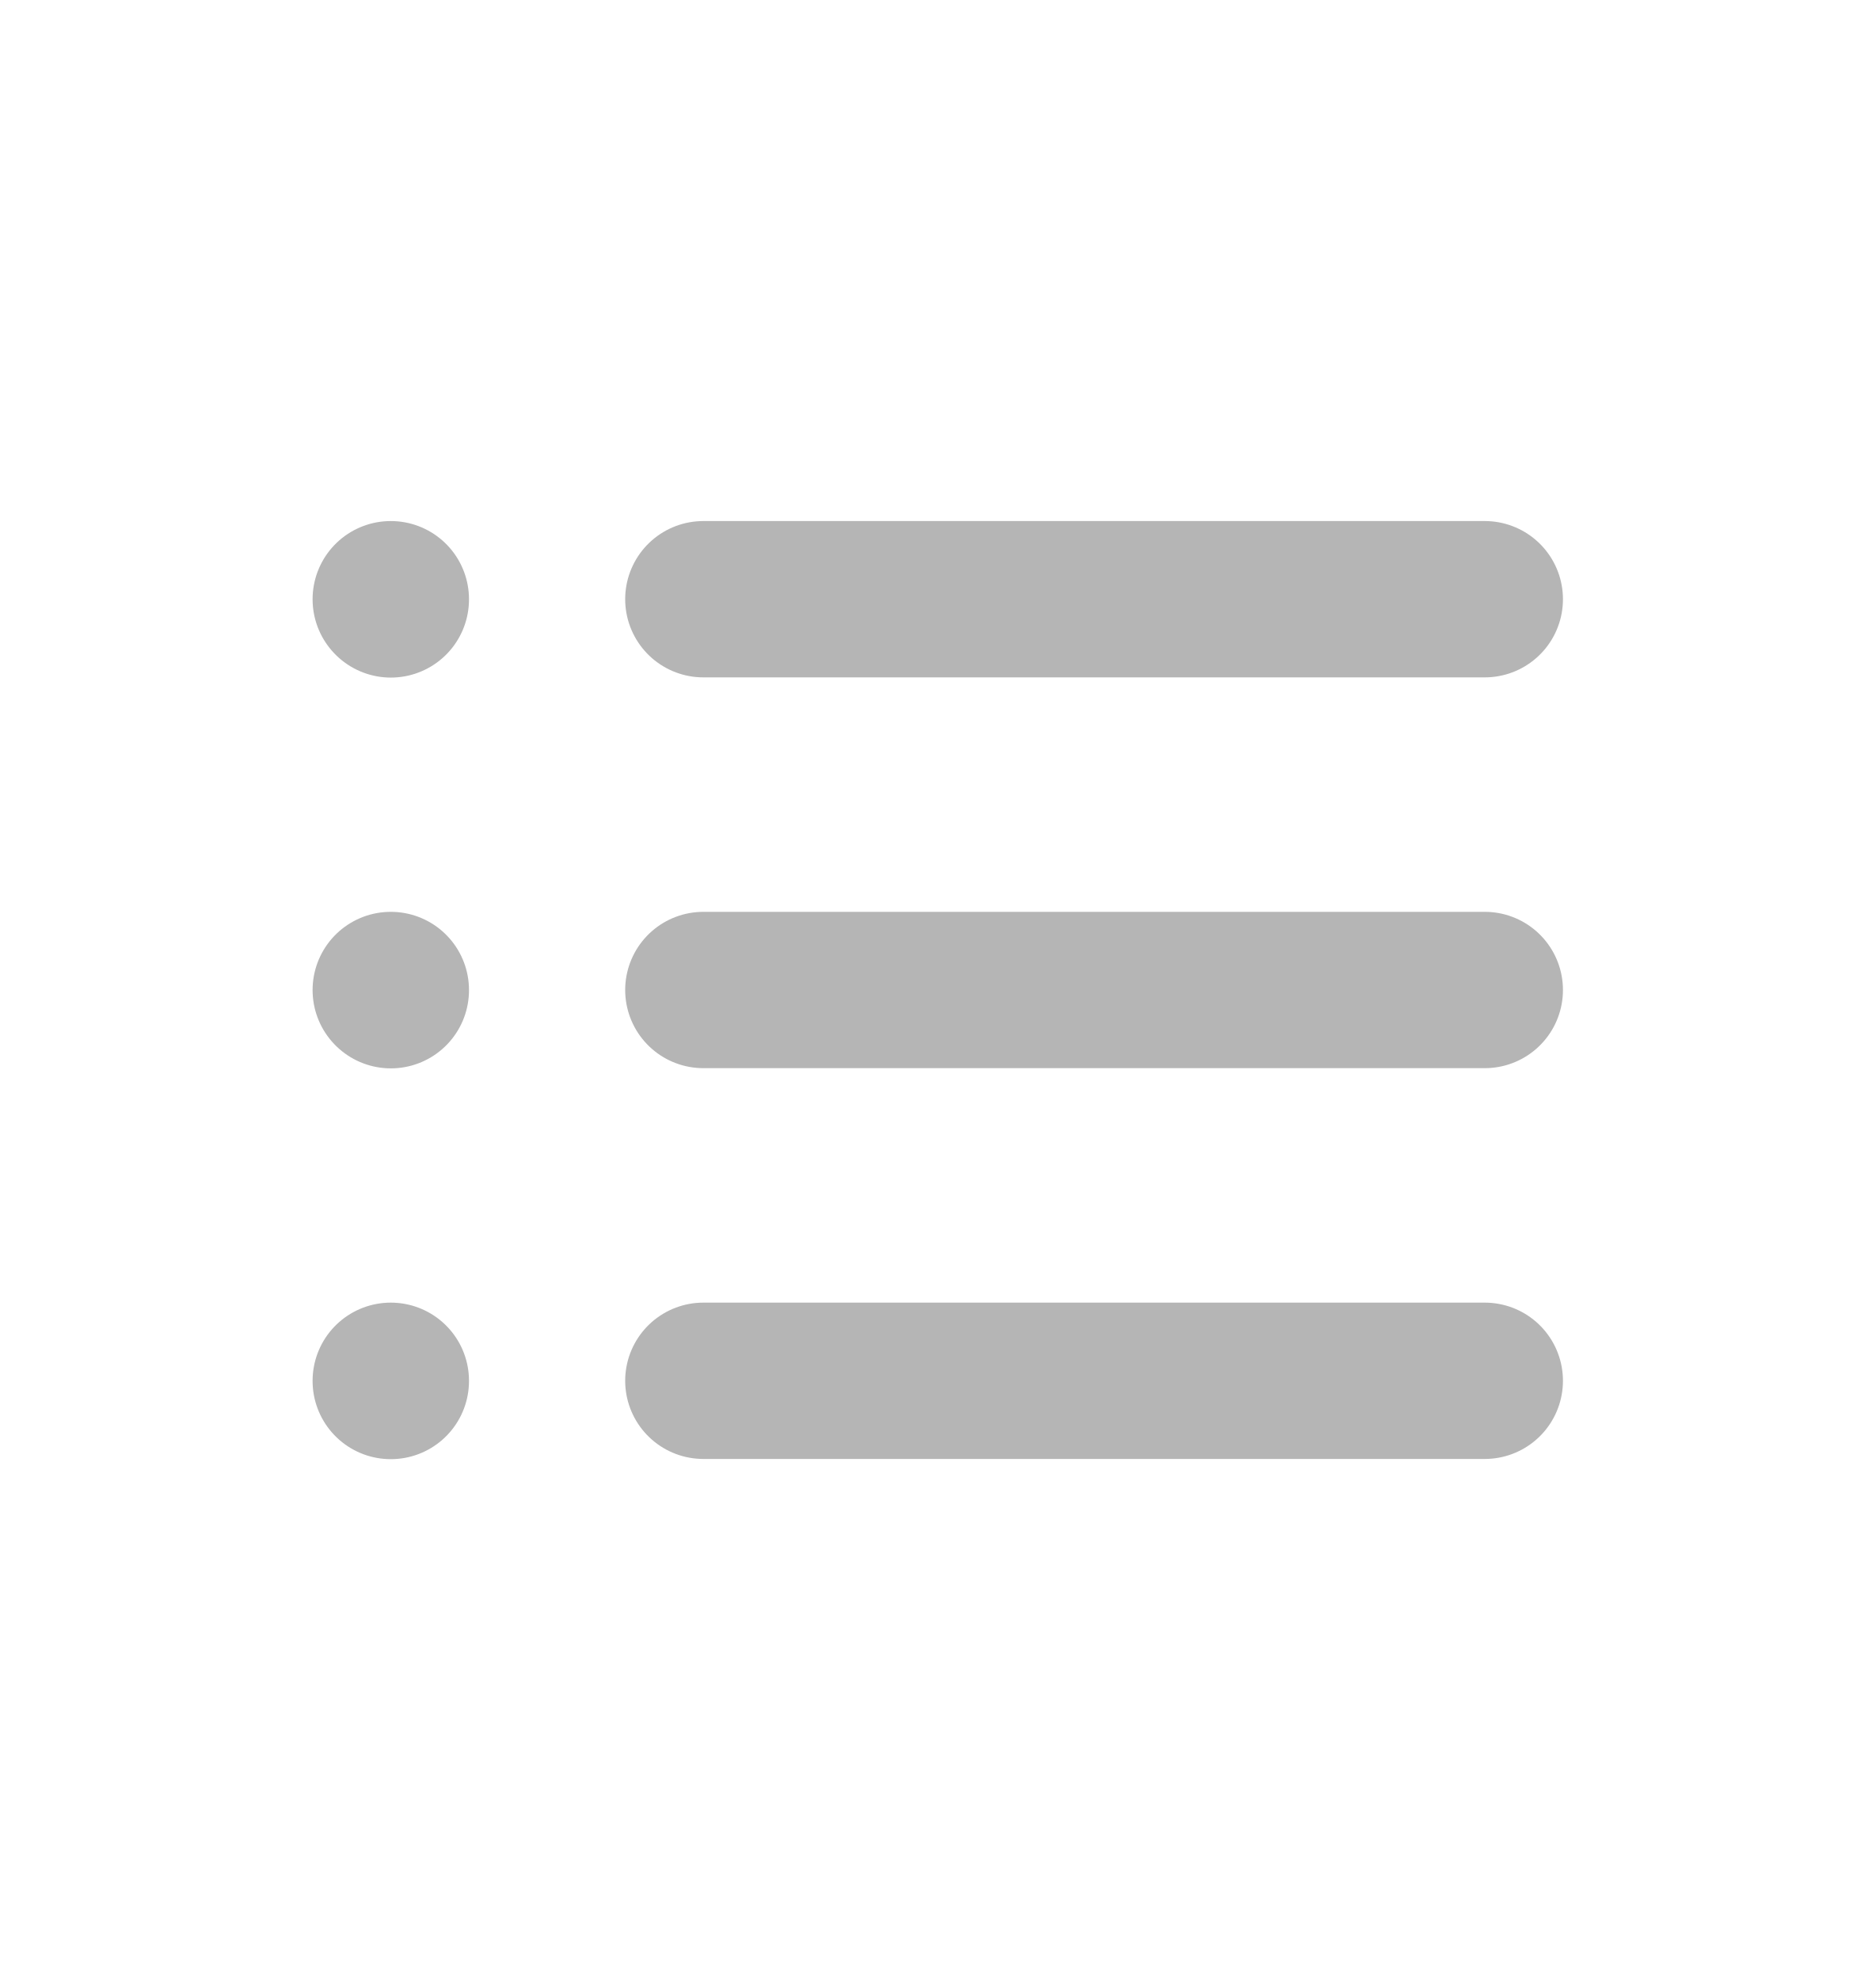
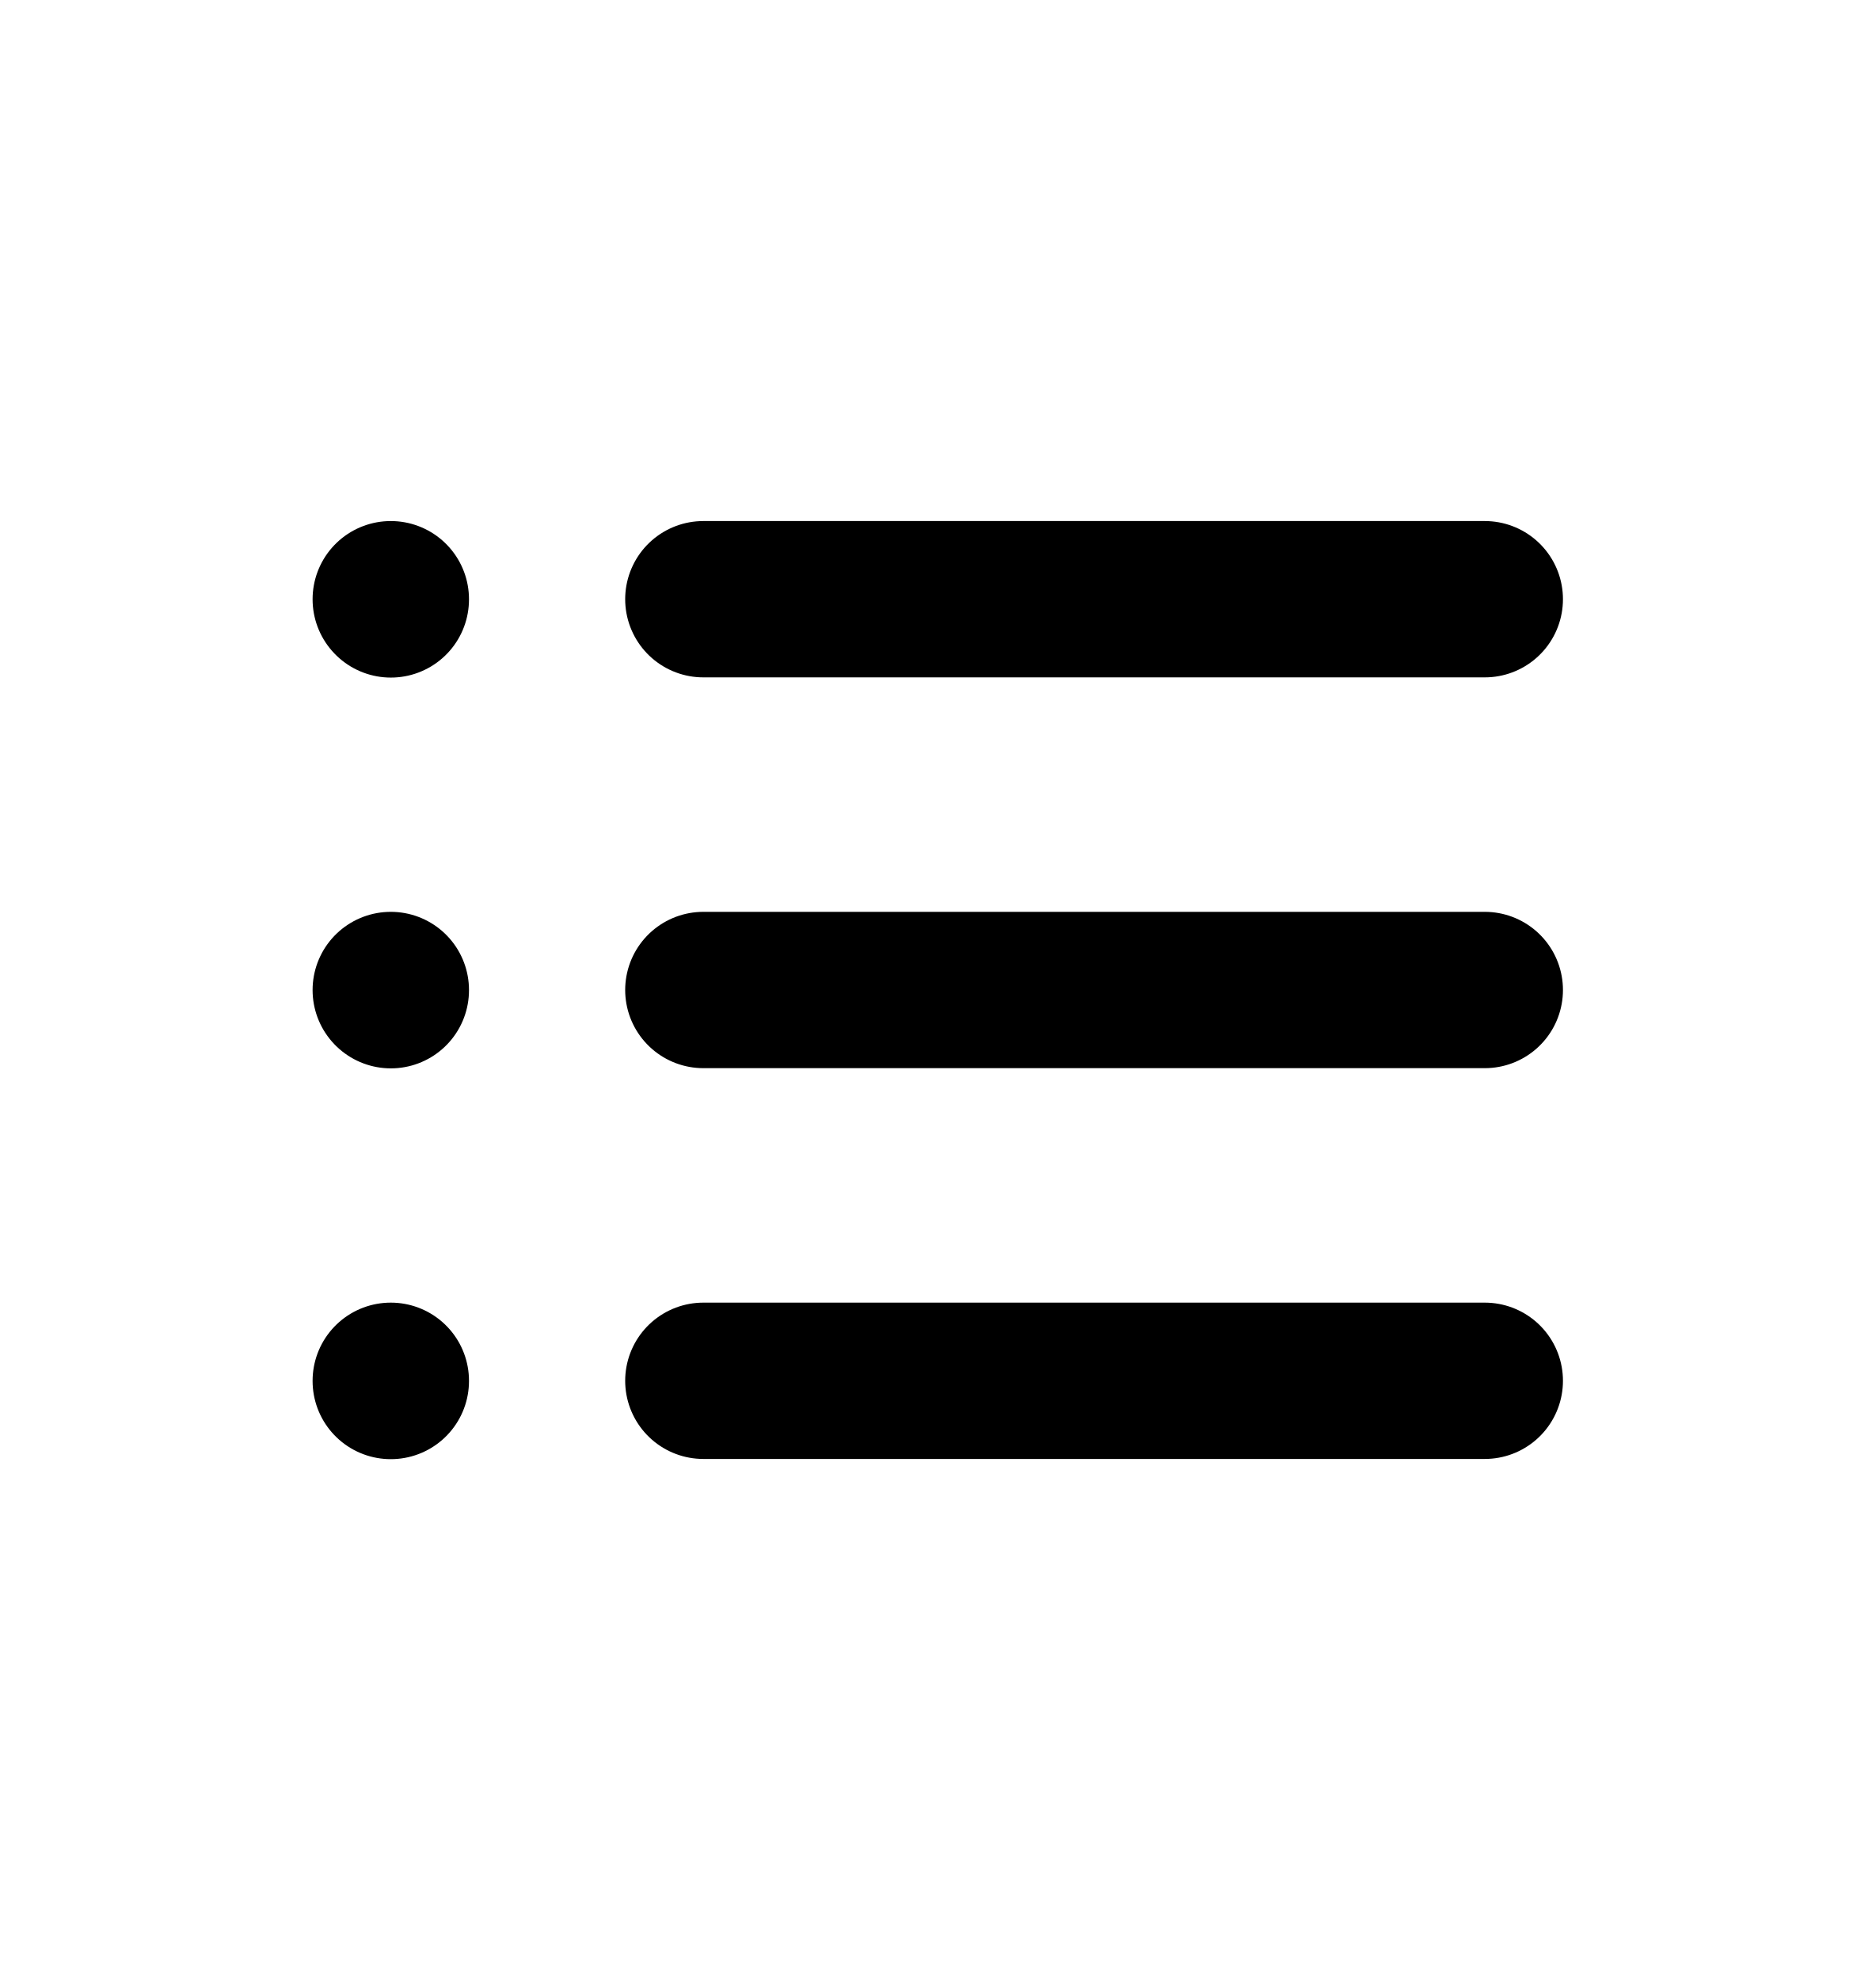
<svg xmlns="http://www.w3.org/2000/svg" width="18" height="19" viewBox="0 0 18 19" fill="none">
-   <path d="M6.75 13.25H14.25M6.75 9.5H14.25M6.75 5.75H14.25M3.751 13.25V13.252L3.75 13.252V13.25H3.751ZM3.751 9.5V9.502L3.75 9.501V9.5H3.751ZM3.751 5.75V5.752L3.75 5.751V5.75H3.751Z" stroke="#B5B5B5" stroke-width="1.5" stroke-linecap="round" stroke-linejoin="round" />
+   <path d="M6.75 13.25H14.25M6.75 9.5H14.25M6.75 5.75H14.25M3.751 13.25V13.252L3.75 13.252V13.25H3.751ZM3.751 9.5V9.502L3.75 9.501V9.5H3.751ZM3.751 5.75V5.752L3.75 5.751V5.75H3.751Z" stroke="currentColor" stroke-width="1.5" stroke-linecap="round" stroke-linejoin="round" />
</svg>
